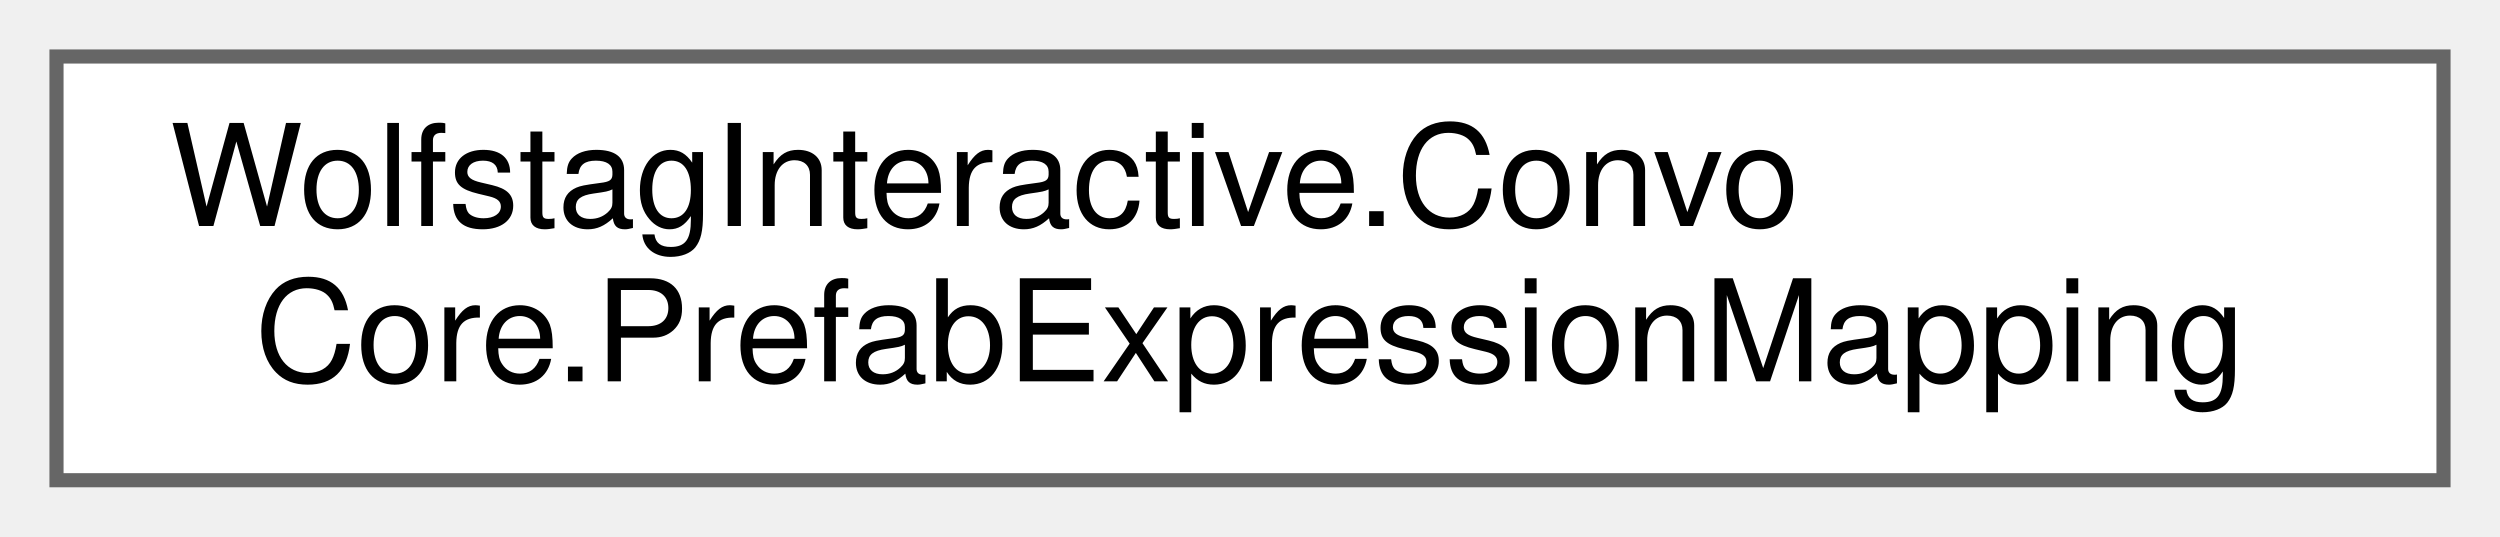
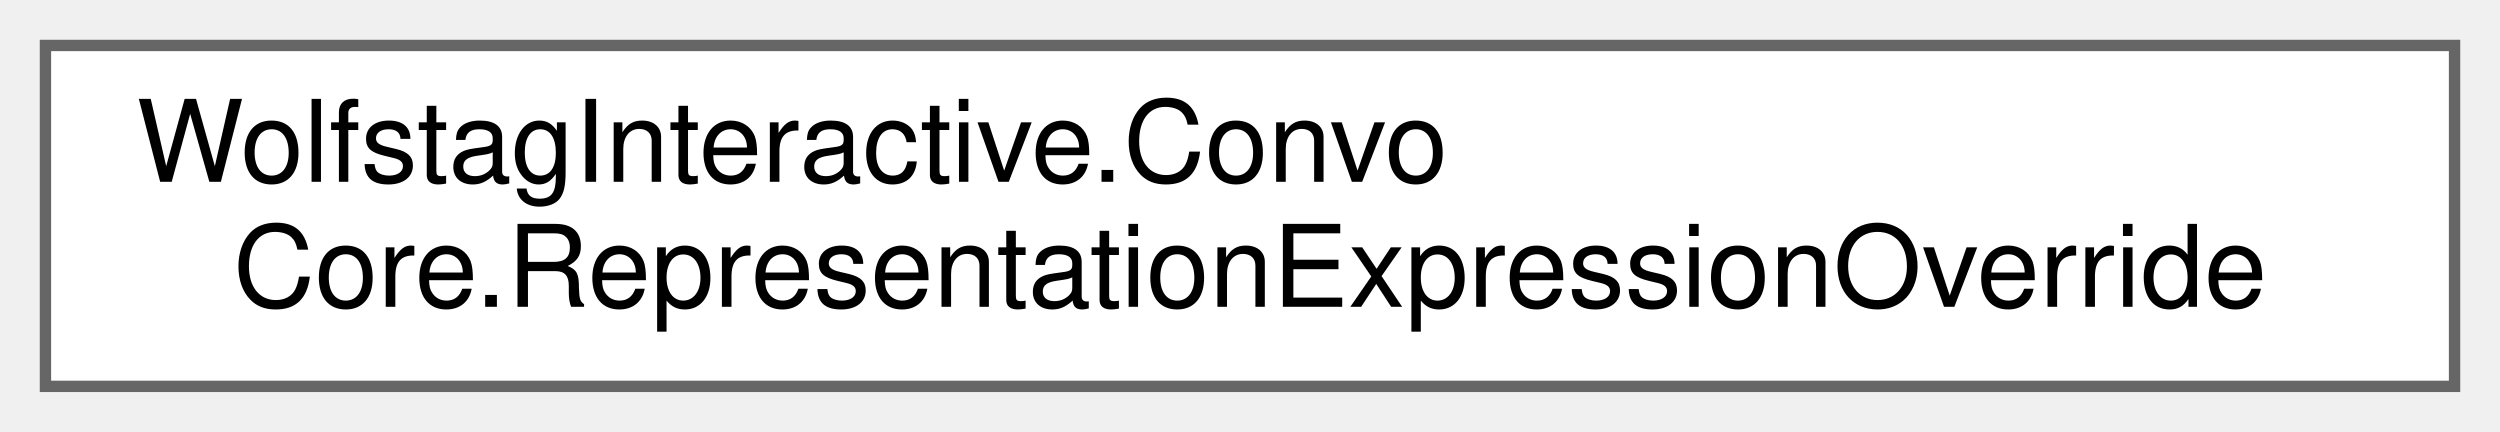
- <svg xmlns="http://www.w3.org/2000/svg" xmlns:xlink="http://www.w3.org/1999/xlink" width="177pt" height="38pt" viewBox="0.00 0.00 177.00 38.00">
+ <svg xmlns="http://www.w3.org/2000/svg" xmlns:xlink="http://www.w3.org/1999/xlink" width="220pt" height="38pt" viewBox="0.00 0.00 220.00 38.00">
  <g id="graph0" class="graph" transform="scale(1 1) rotate(0) translate(4 34)">
    <g id="Node000000" class="node">
      <g id="a_Node000000">
-         <a xlink:href="classWolfstagInteractive_1_1ConvoCore_1_1PrefabExpressionMapping.html" target="_top" xlink:title=" ">
-           <polygon fill="white" stroke="#666666" points="169,-30 0,-30 0,0 169,0 169,-30" />
+         <a xlink:href="classWolfstagInteractive_1_1ConvoCore_1_1RepresentationExpressionOverride.html" target="_top" xlink:title=" ">
+           <polygon fill="white" stroke="#666666" points="212,-30 0,-30 0,0 212,0 212,-30" />
          <text text-anchor="start" x="8" y="-18" font-family="Helvetica,sans-Serif" font-size="10.00">WolfstagInteractive.Convo</text>
-           <text text-anchor="middle" x="84.5" y="-7" font-family="Helvetica,sans-Serif" font-size="10.00">Core.PrefabExpressionMapping</text>
+           <text text-anchor="middle" x="106" y="-7" font-family="Helvetica,sans-Serif" font-size="10.00">Core.RepresentationExpressionOverride</text>
        </a>
      </g>
    </g>
  </g>
</svg>
